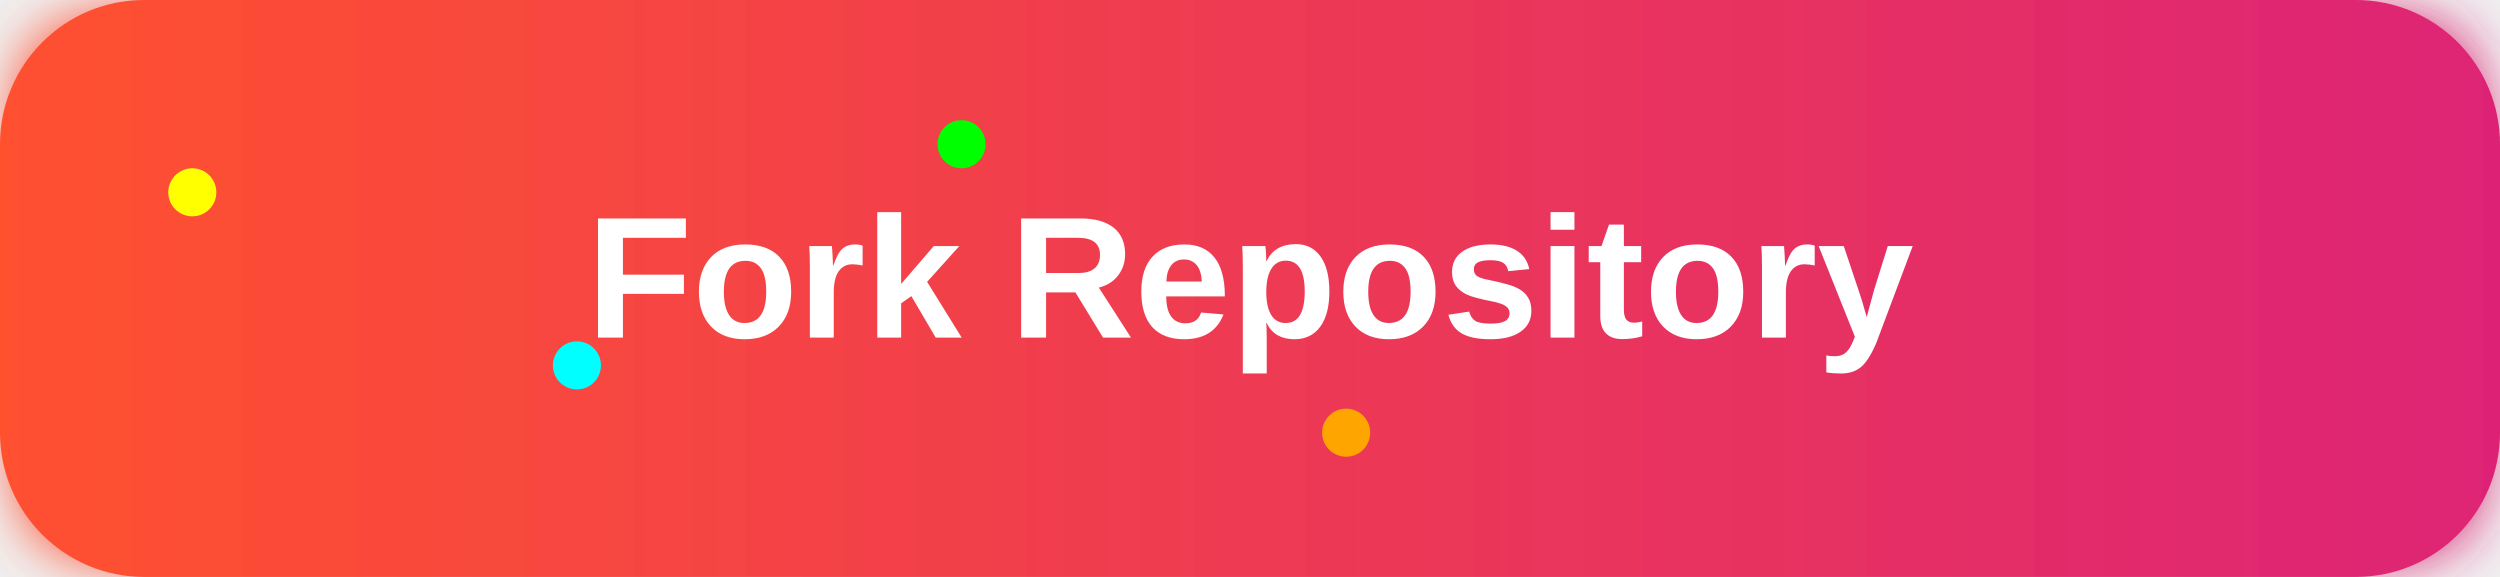
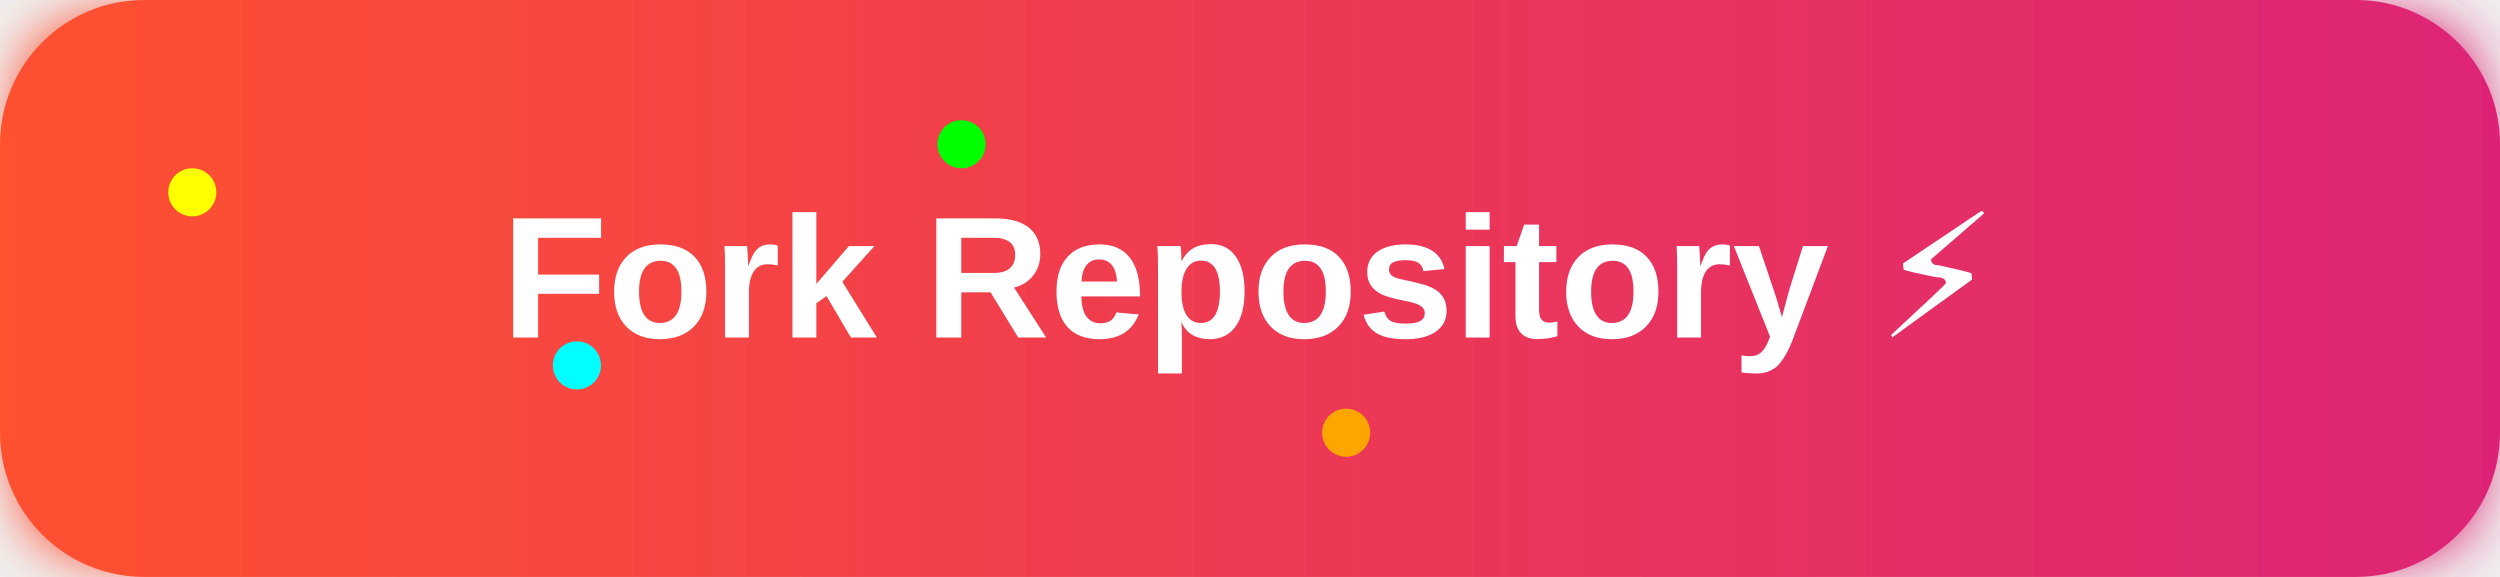
<svg xmlns="http://www.w3.org/2000/svg" width="260" height="60" viewBox="0 0 260 60">
  <defs>
    <linearGradient id="gradFork" x1="0%" y1="0%" x2="100%" y2="0%">
      <stop offset="0%" stop-color="#ff512f">
        <animate attributeName="stop-color" values="#ff512f;#dd2476;#24c6dc;#514a9d;#ff512f" dur="10s" repeatCount="indefinite" />
      </stop>
      <stop offset="100%" stop-color="#dd2476">
        <animate attributeName="stop-color" values="#dd2476;#24c6dc;#514a9d;#ff512f;#dd2476" dur="10s" repeatCount="indefinite" />
      </stop>
    </linearGradient>
    <filter id="glow" x="-50%" y="-50%" width="200%" height="200%">
      <feGaussianBlur stdDeviation="3" result="coloredBlur" />
      <feMerge>
        <feMergeNode in="coloredBlur" />
        <feMergeNode in="SourceGraphic" />
      </feMerge>
    </filter>
  </defs>
  <rect width="260" height="60" rx="15" fill="url(#gradFork)" filter="url(#glow)" />
  <circle cx="20" cy="20" r="2.5" fill="yellow">
    <animate attributeName="cx" values="20;240;20" dur="8s" repeatCount="indefinite" />
  </circle>
  <circle cx="60" cy="38" r="2.5" fill="cyan">
    <animate attributeName="cx" values="60;240;60" dur="9s" repeatCount="indefinite" />
  </circle>
  <circle cx="100" cy="15" r="2.5" fill="lime">
    <animate attributeName="cx" values="100;240;100" dur="7s" repeatCount="indefinite" />
  </circle>
  <circle cx="140" cy="45" r="2.5" fill="orange">
    <animate attributeName="cx" values="140;240;140" dur="10s" repeatCount="indefinite" />
  </circle>
  <text x="50%" y="50%" dominant-baseline="middle" text-anchor="middle" fill="white" font-size="18" font-weight="bold" font-family="Arial, sans-serif">
-     Fork Repository
+     Fork Repository ⚡
  </text>
</svg>
